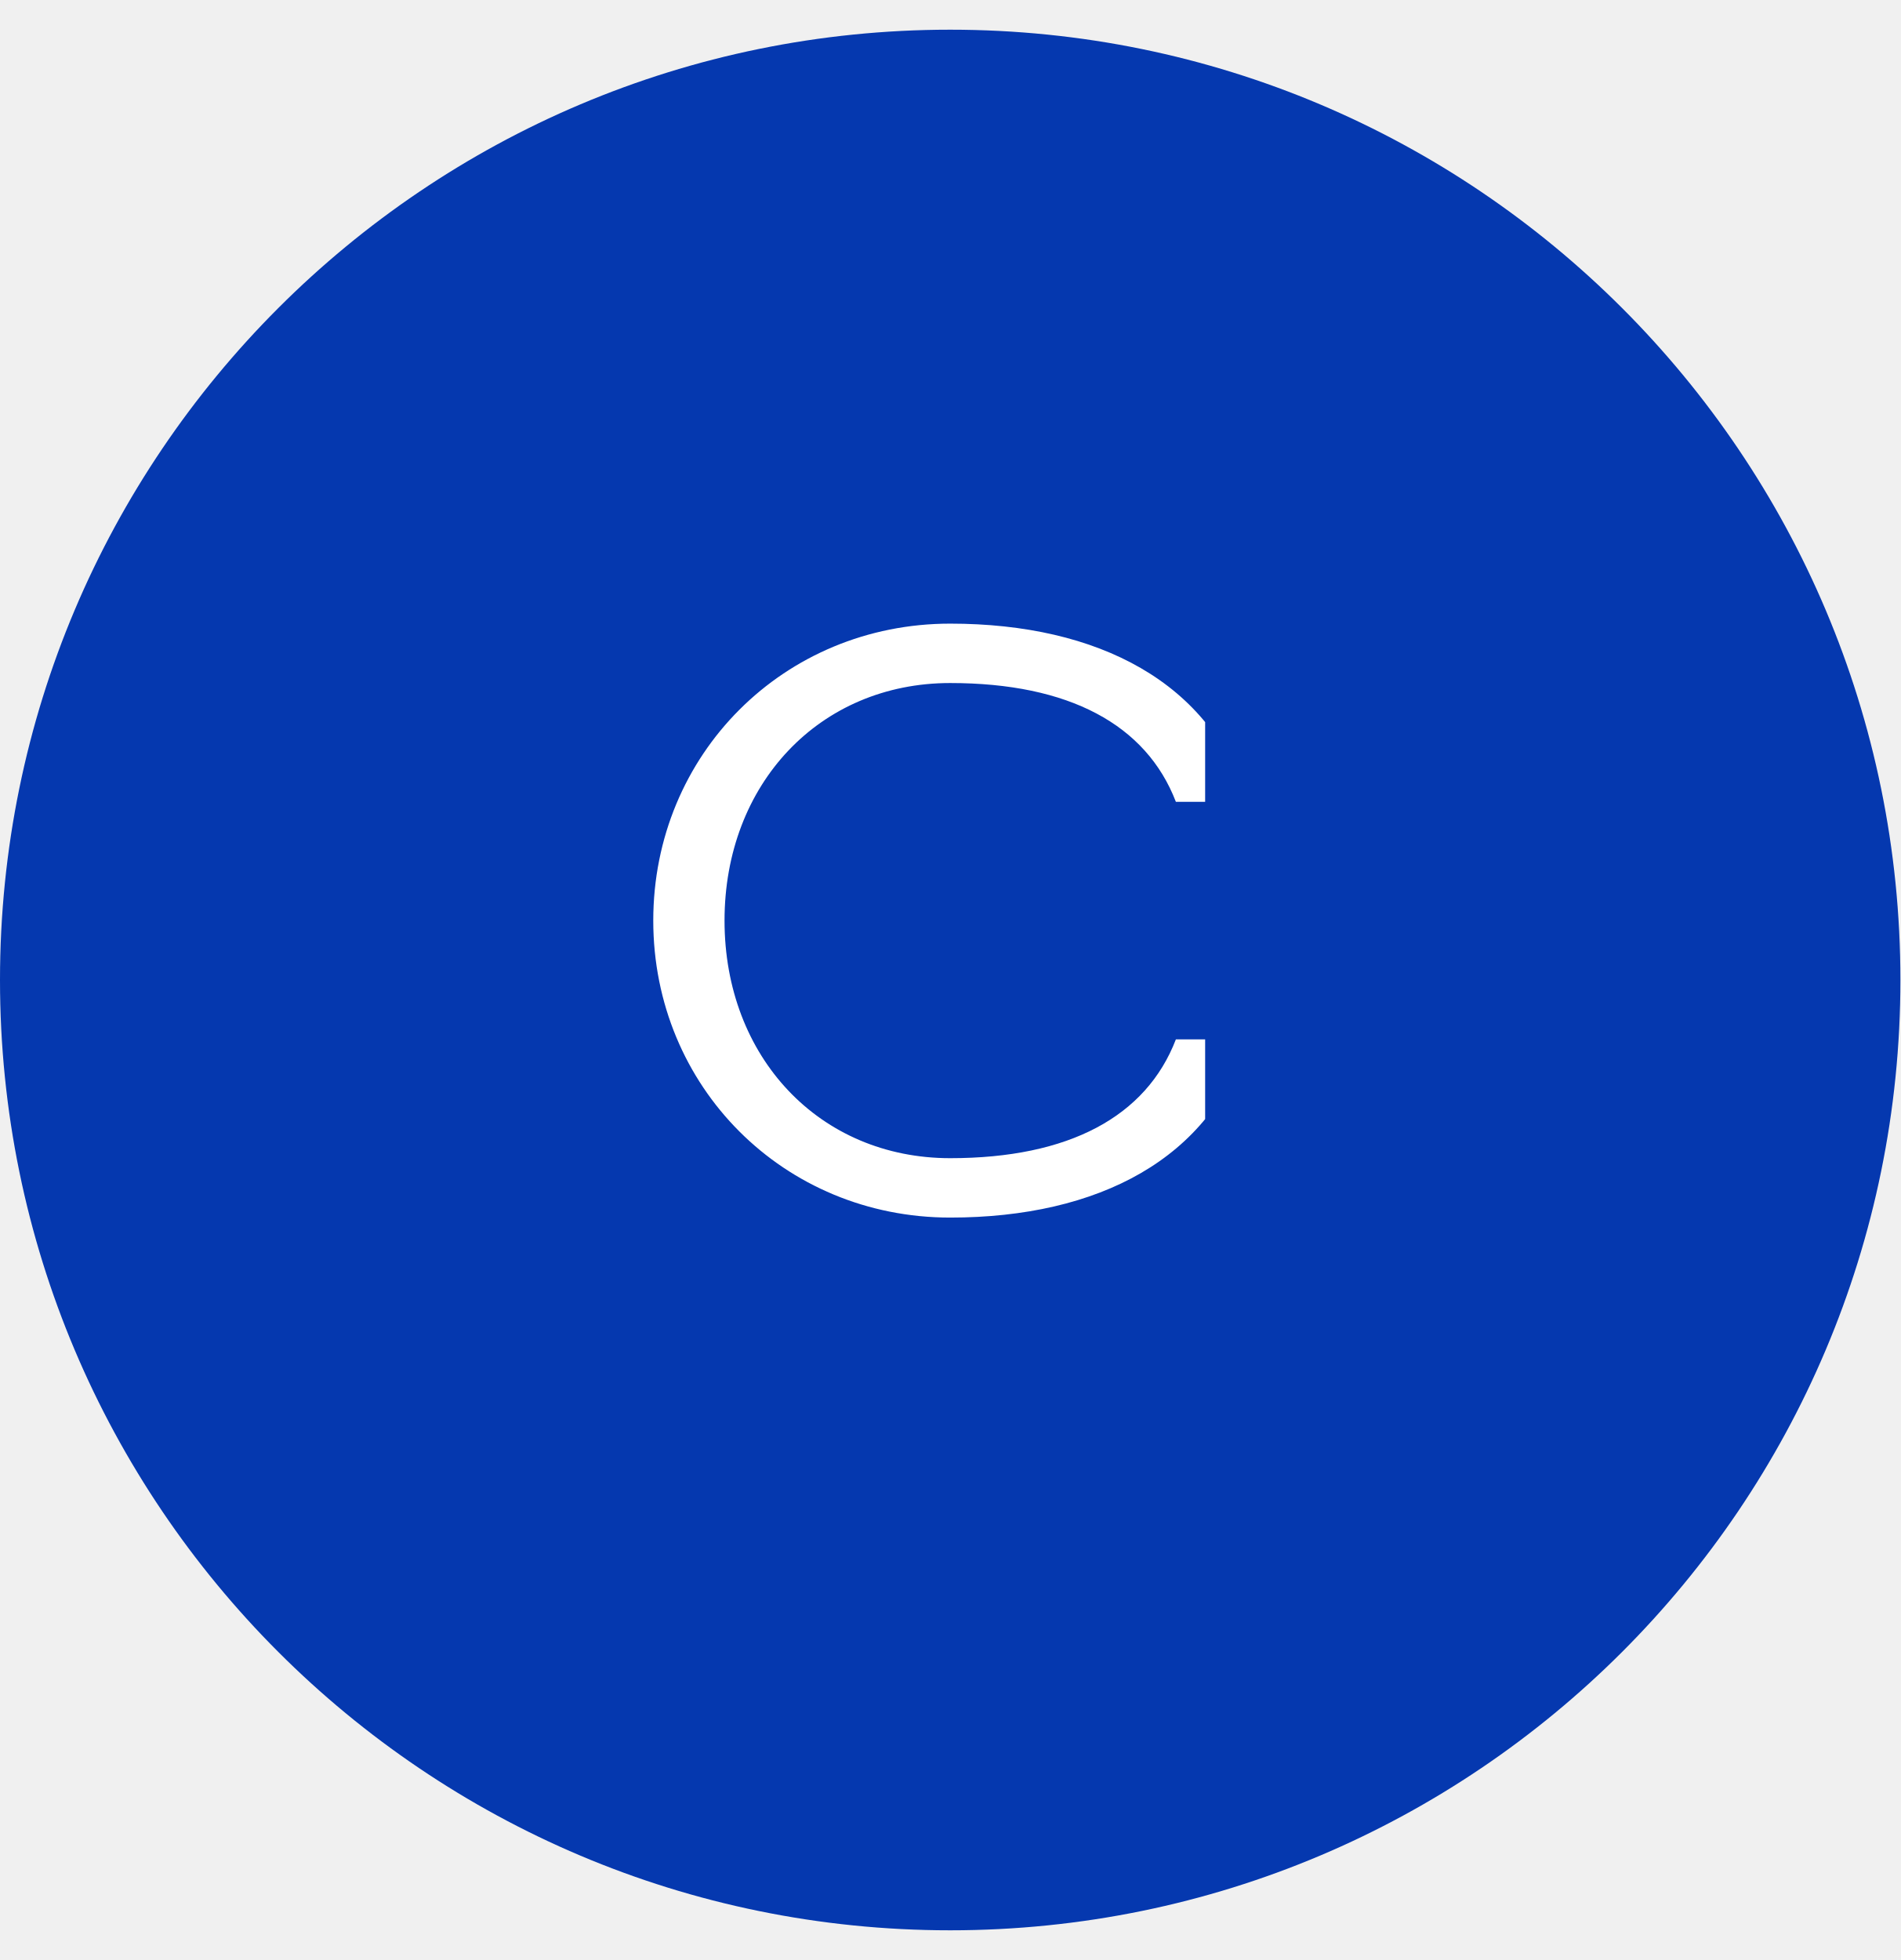
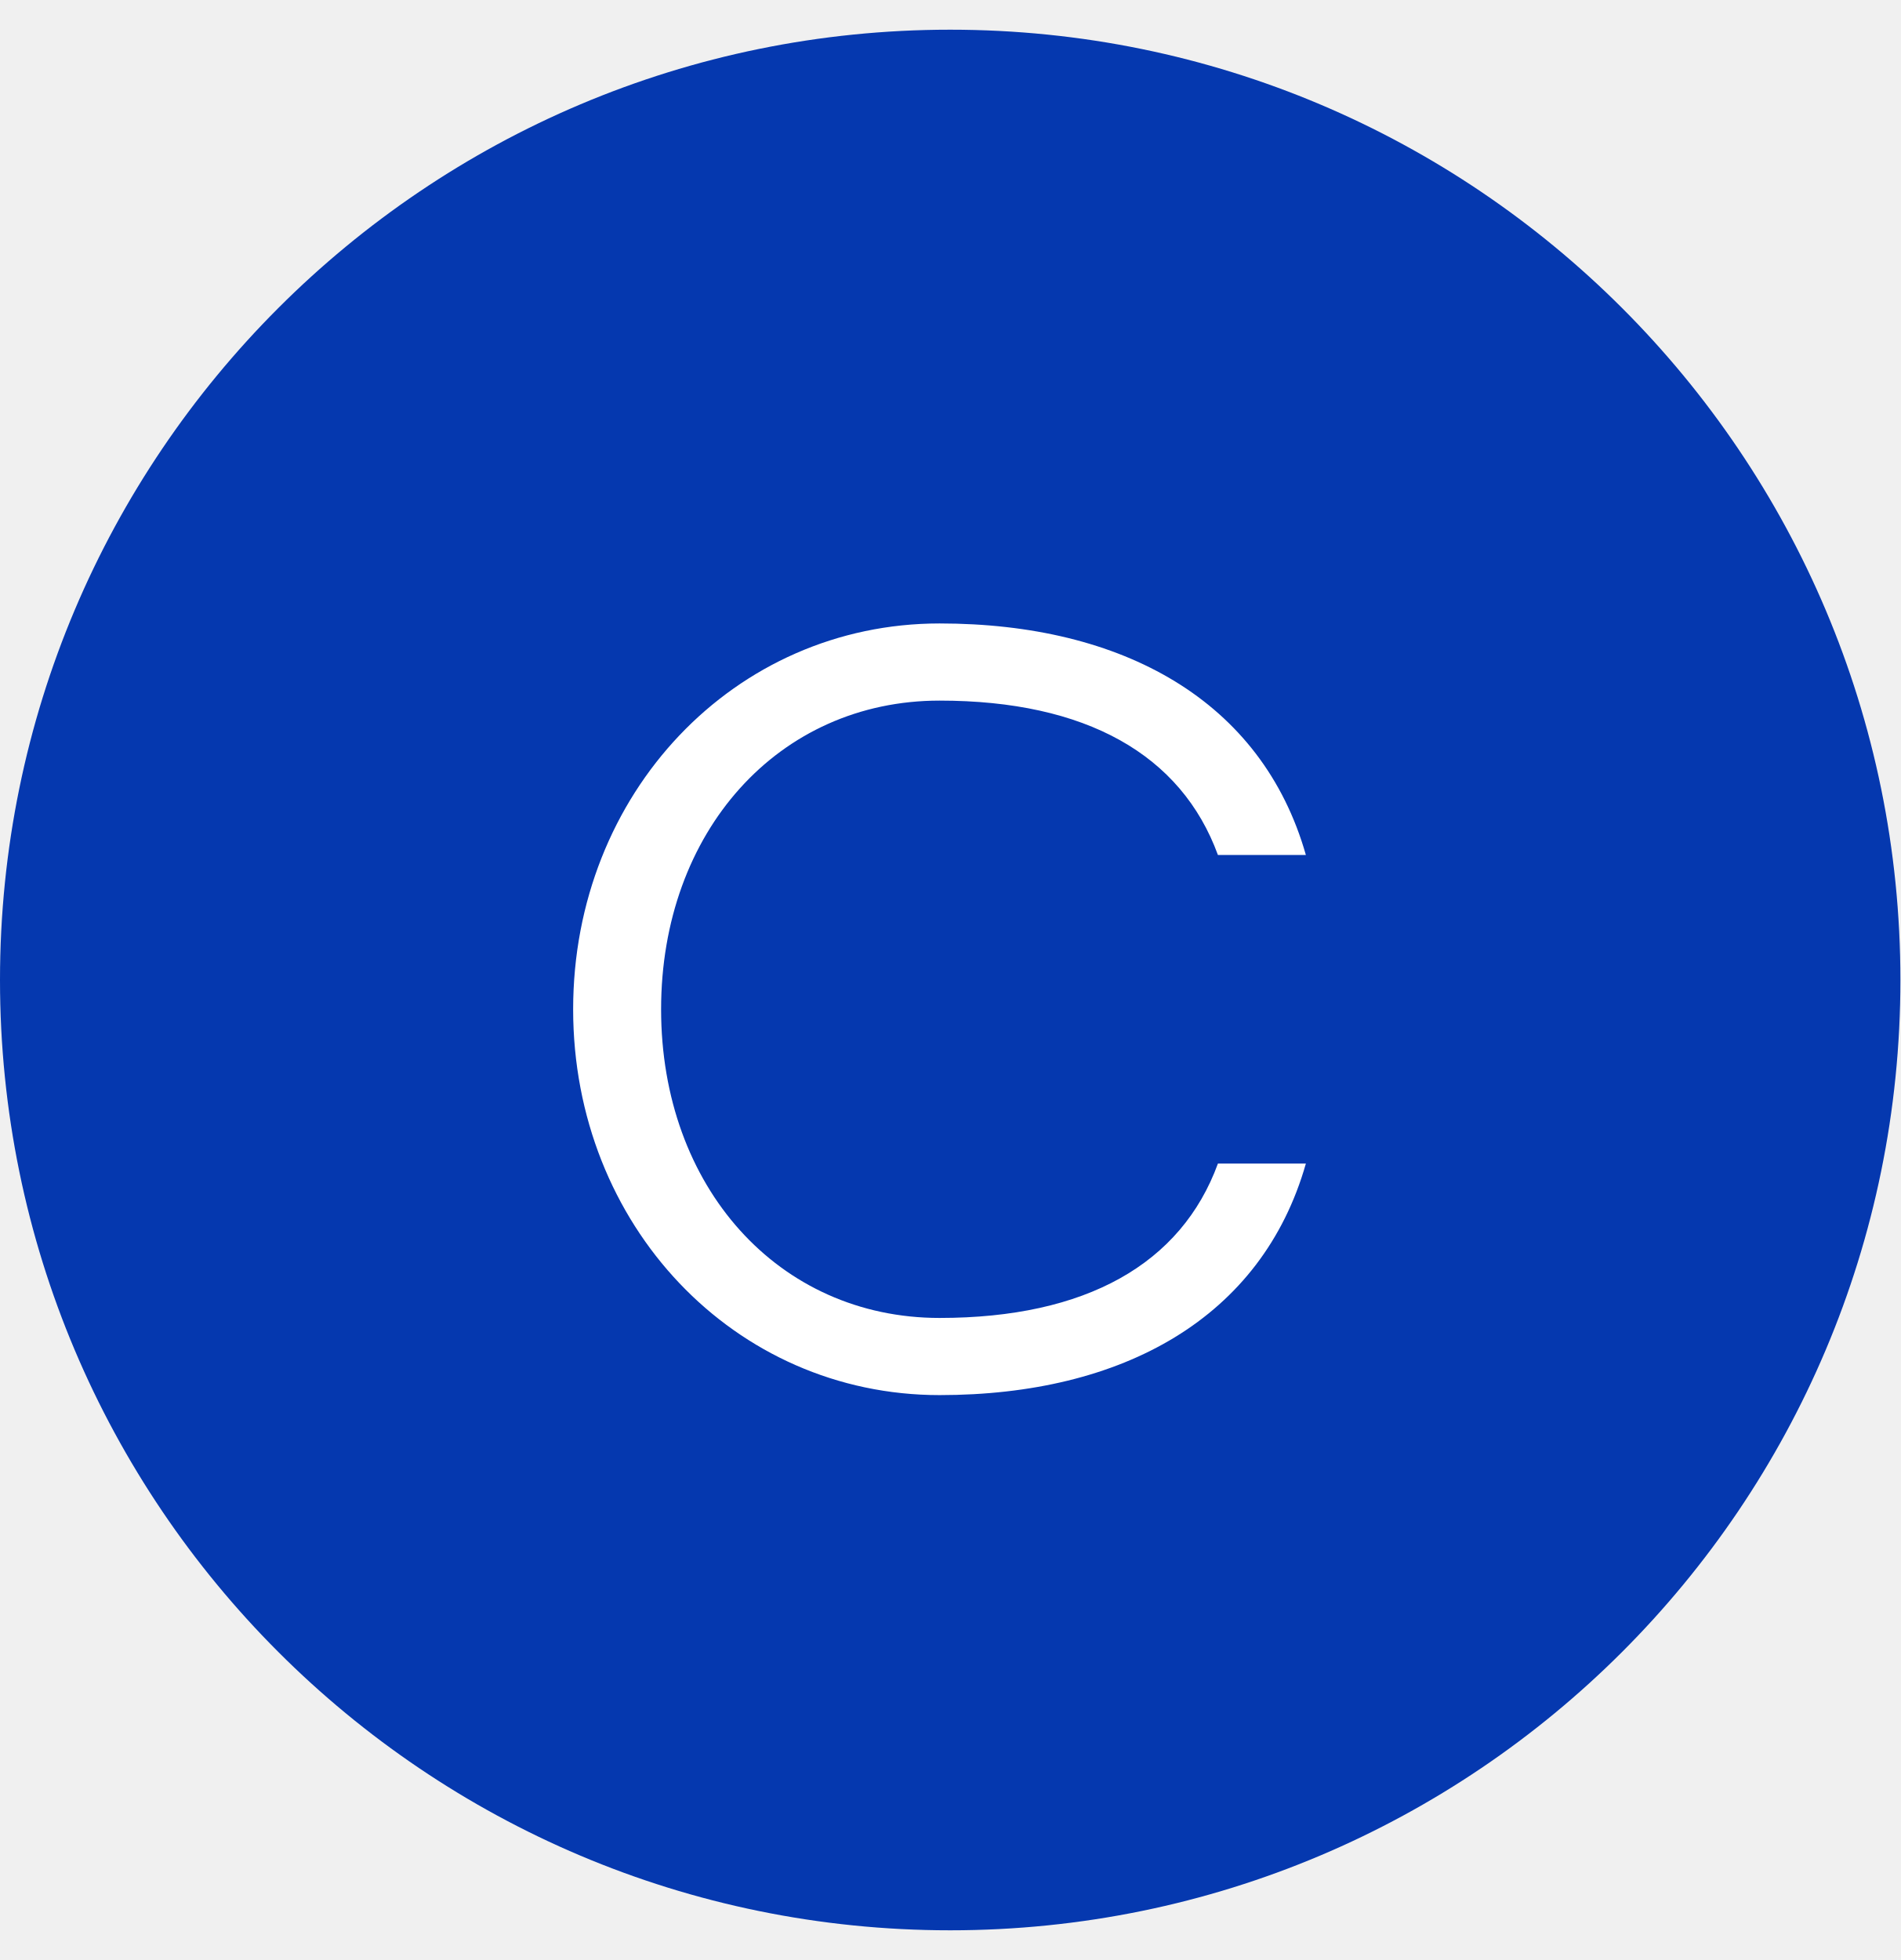
<svg xmlns="http://www.w3.org/2000/svg" width="32" height="33" viewBox="0 0 32 33" fill="none">
  <circle cx="16" cy="16.5" r="16" fill="#0538AF" />
-   <g clip-path="url(#clip0_191_3077)">
-     <path d="M21 13.5C20.4 11.5 18.5 10.5 16 10.5C13.2 10.5 11 12.7 11 15.5C11 18.3 13.2 20.5 16 20.5C18.5 20.5 20.4 19.5 21 17.5H19.8C19.3 18.8 18 19.5 16 19.5C13.8 19.5 12.2 17.8 12.2 15.5C12.2 13.2 13.8 11.5 16 11.5C18 11.5 19.3 12.2 19.8 13.5H21Z" fill="white" />
+   <g clip-path="url(#clip0_191_3077)" transform="matrix(1, 0, 0, 1, 0.089918, 2.089918)">
+     <path d="M 21.899 12.305 C 21.159 9.706 18.814 8.407 15.731 8.407 C 12.276 8.407 9.561 11.266 9.561 14.904 C 9.561 18.54 12.276 21.399 15.731 21.399 C 18.814 21.399 21.159 20.1 21.899 17.501 L 20.418 17.501 C 19.801 19.19 18.197 20.1 15.731 20.1 C 13.016 20.1 11.042 17.891 11.042 14.904 C 11.042 11.915 13.016 9.706 15.731 9.706 C 18.197 9.706 19.801 10.616 20.418 12.305 L 21.899 12.305 Z" fill="white" />
  </g>
  <defs>
    <clipPath id="clip0_191_3077">
-       <rect width="9.366" height="16.056" fill="white" transform="translate(10.9268 7.36914)" />
+       <rect width="13.366" height="16.056" fill="white" transform="translate(8.9268 7.36914)" />
    </clipPath>
  </defs>
</svg>
